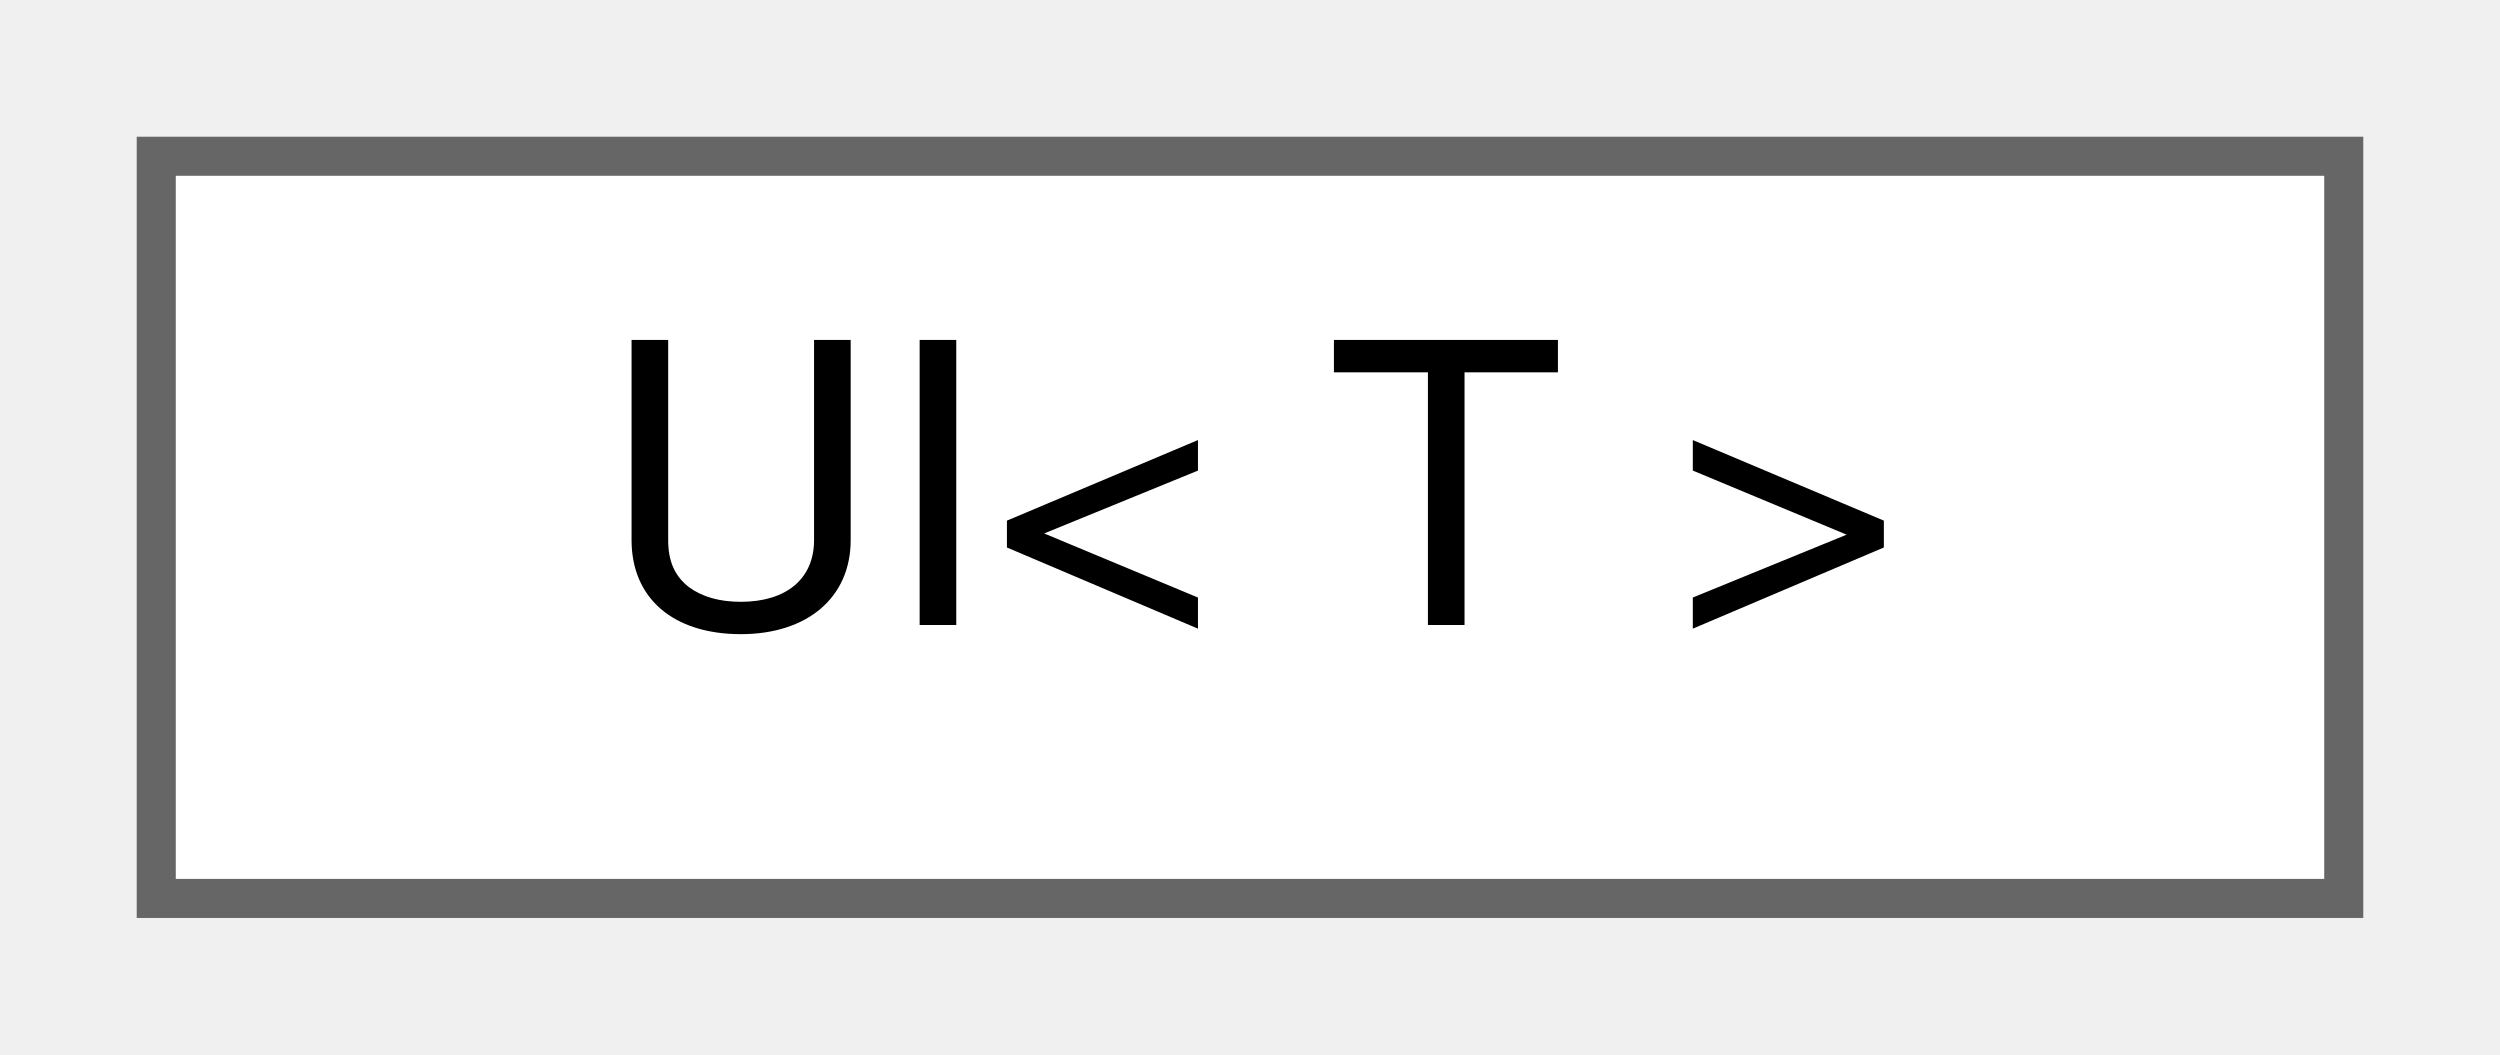
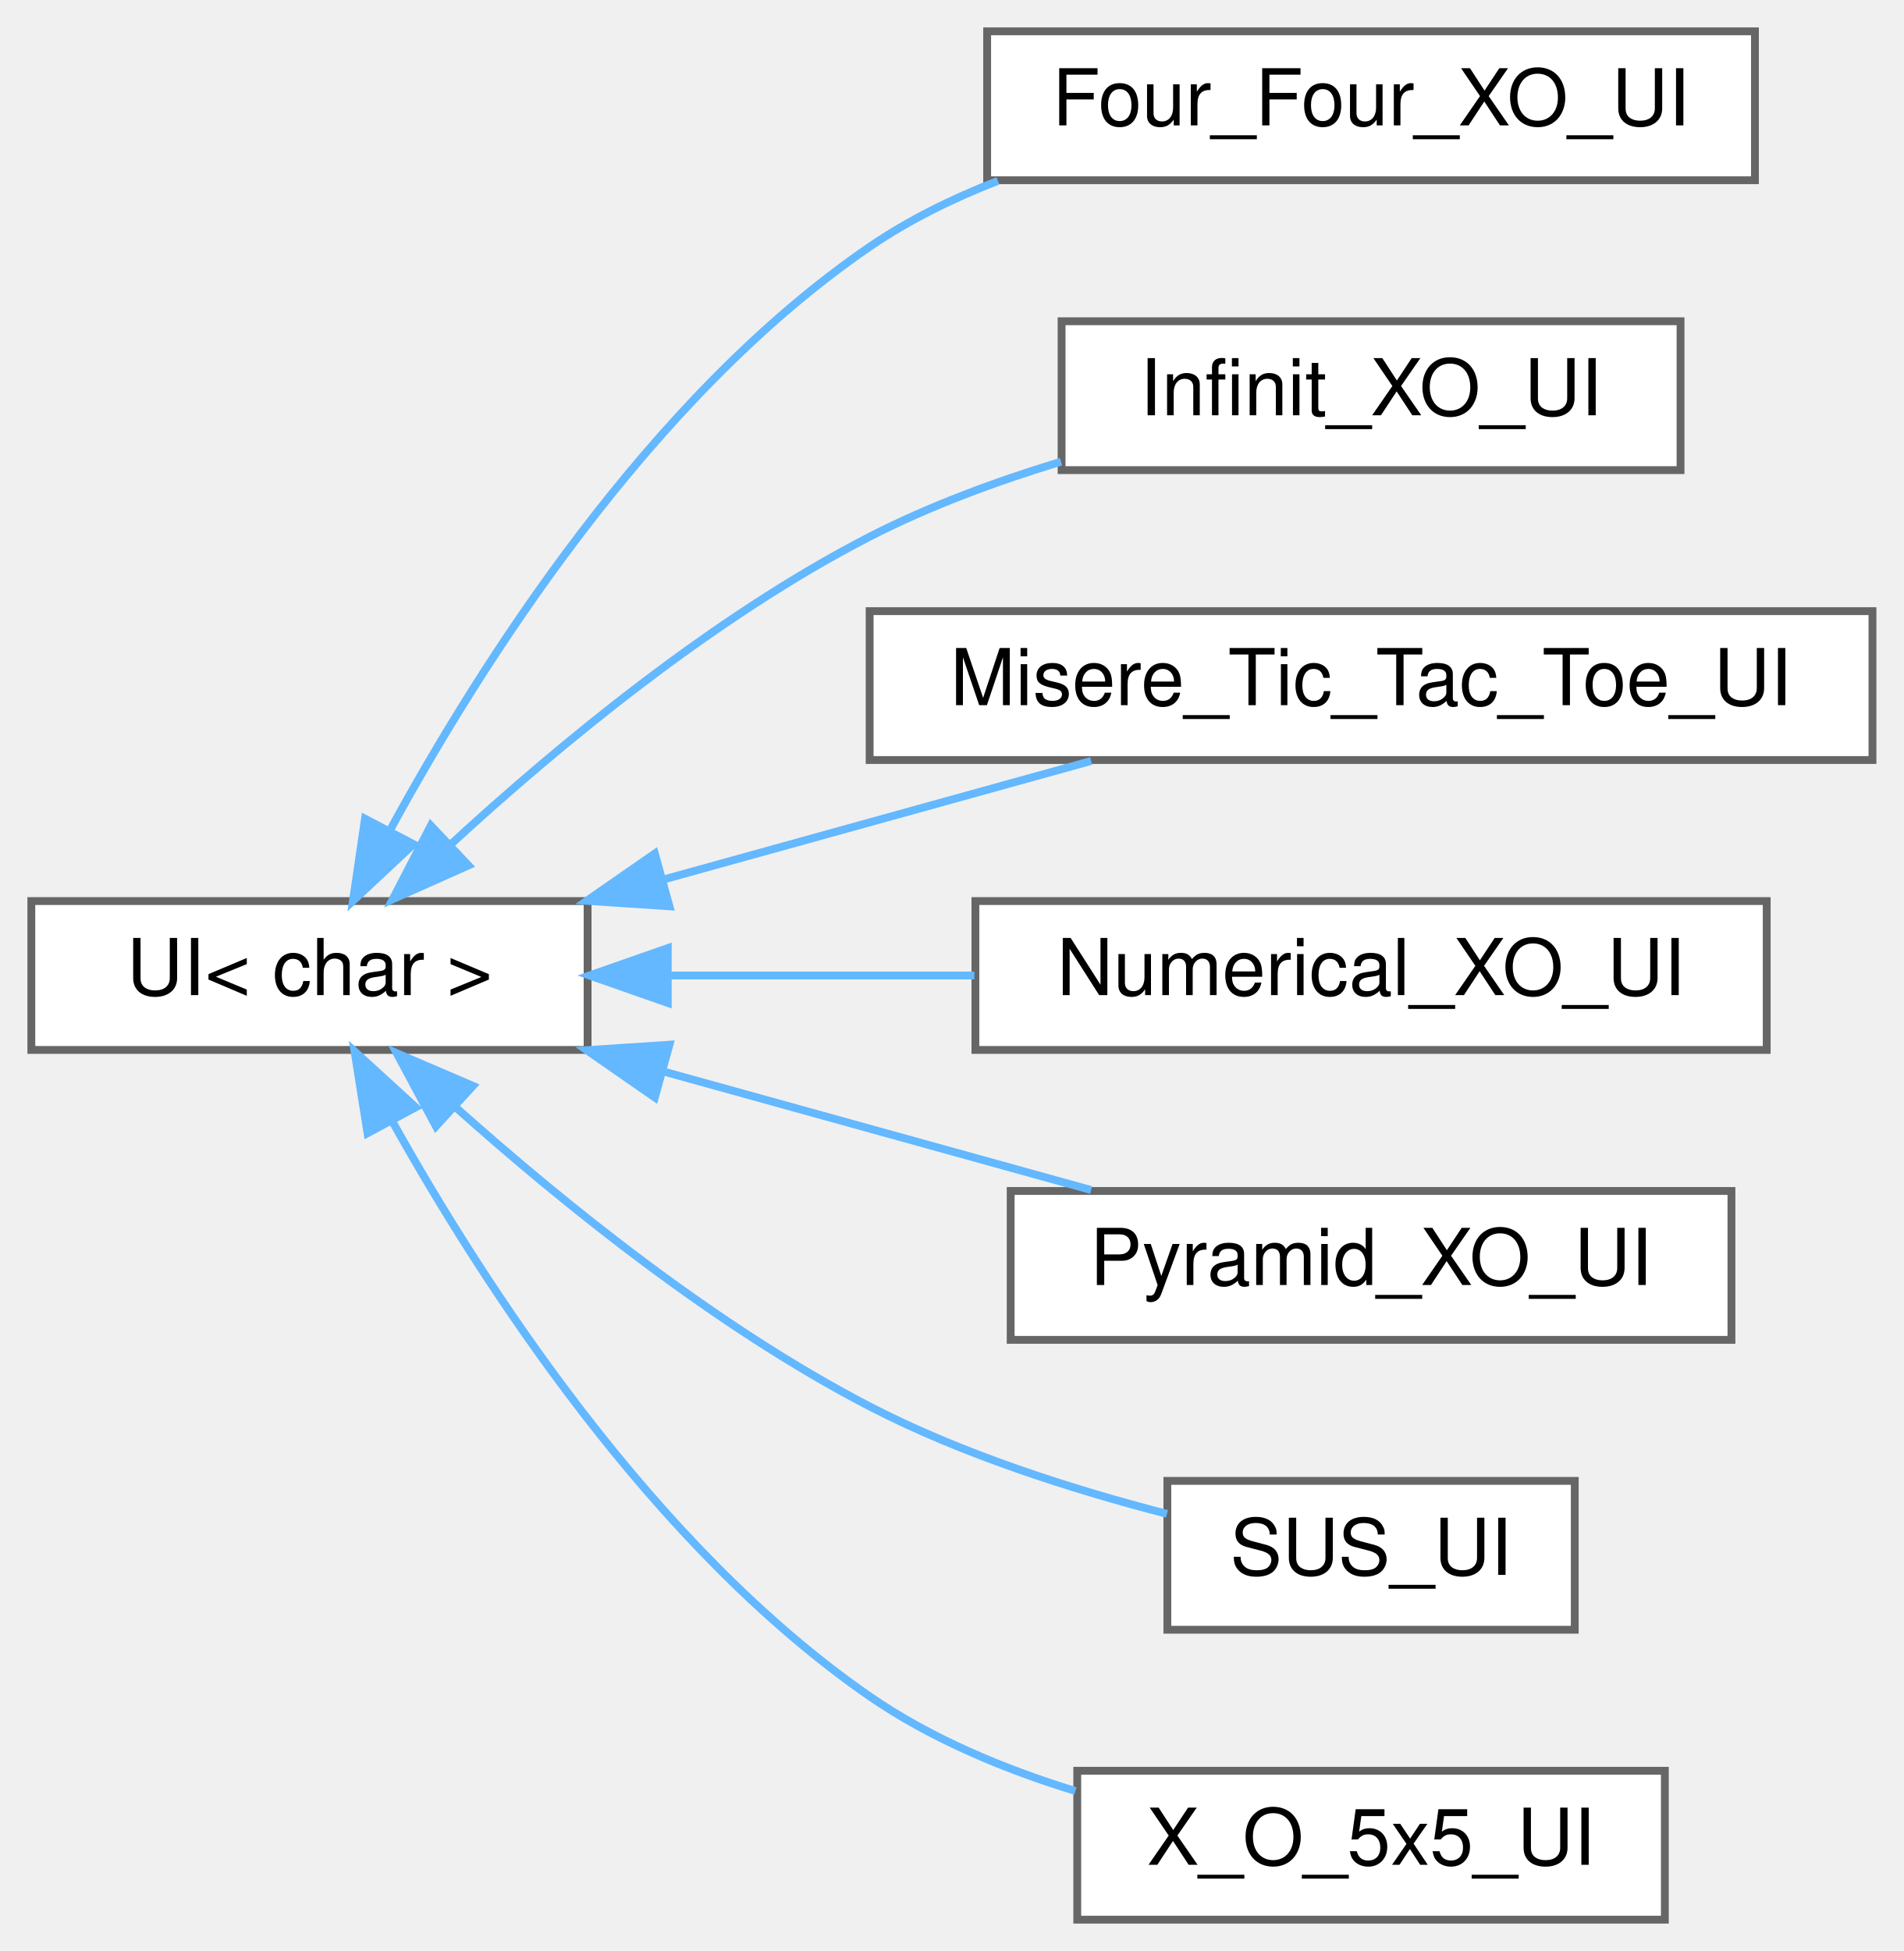
- <svg xmlns="http://www.w3.org/2000/svg" xmlns:xlink="http://www.w3.org/1999/xlink" width="64pt" height="27pt" viewBox="0.00 0.00 64.00 27.00">
-   <g id="graph0" class="graph" transform="scale(1 1) rotate(0) translate(4 23)">
+ <svg xmlns="http://www.w3.org/2000/svg" xmlns:xlink="http://www.w3.org/1999/xlink" width="243pt" height="249pt" viewBox="0.00 0.00 243.00 249.00">
+   <g id="graph0" class="graph" transform="scale(1 1) rotate(0) translate(4 245)">
    <g id="Node000000" class="node">
      <g id="a_Node000000">
-         <a xlink:href="classUI.html" target="_top" xlink:title="Base class for handling user interface and input/output.">
-           <polygon fill="white" stroke="#666666" points="56,-19 0,-19 0,0 56,0 56,-19" />
-           <text text-anchor="middle" x="28" y="-7" font-family="Helvetica,sans-Serif" font-size="10.00">UI&lt; T &gt;</text>
+         <a xlink:href="classUI.html" target="_top" xlink:title=" ">
+           <polygon fill="white" stroke="#666666" points="71,-130 0,-130 0,-111 71,-111 71,-130" />
+           <text text-anchor="middle" x="35.5" y="-118" font-family="Helvetica,sans-Serif" font-size="10.00">UI&lt; char &gt;</text>
+         </a>
+       </g>
+     </g>
+     <g id="Node000001" class="node">
+       <g id="a_Node000001">
+         <a xlink:href="classFour__Four__XO__UI.html" target="_top" xlink:title="User Interface class for 4*4 XO Tic Tac Toe Game.">
+           <polygon fill="white" stroke="#666666" points="220,-241 122,-241 122,-222 220,-222 220,-241" />
+           <text text-anchor="middle" x="171" y="-229" font-family="Helvetica,sans-Serif" font-size="10.00">Four_Four_XO_UI</text>
+         </a>
+       </g>
+     </g>
+     <g id="edge10_Node000000_Node000001" class="edge">
+       <g id="a_edge10_Node000000_Node000001">
+         <a xlink:title=" ">
+           <path fill="none" stroke="#63b8ff" d="M45.74,-138.97C57.24,-160.09 78.85,-194.24 107,-213.5 111.98,-216.91 117.59,-219.67 123.37,-221.92" />
+           <polygon fill="#63b8ff" stroke="#63b8ff" points="48.79,-137.26 41.05,-130.02 42.59,-140.51 48.79,-137.26" />
+         </a>
+       </g>
+     </g>
+     <g id="Node000002" class="node">
+       <g id="a_Node000002">
+         <a xlink:href="classInfinit__XO__UI.html" target="_top" xlink:title="User Interface class for the X-O (Tic-Tac-Toe) game.">
+           <polygon fill="white" stroke="#666666" points="210.5,-204 131.5,-204 131.5,-185 210.5,-185 210.5,-204" />
+           <text text-anchor="middle" x="171" y="-192" font-family="Helvetica,sans-Serif" font-size="10.00">Infinit_XO_UI</text>
+         </a>
+       </g>
+     </g>
+     <g id="edge11_Node000000_Node000002" class="edge">
+       <g id="a_edge11_Node000000_Node000002">
+         <a xlink:title=" ">
+           <path fill="none" stroke="#63b8ff" d="M53.65,-137.34C67.15,-149.76 86.97,-166.2 107,-176.5 114.59,-180.4 123.14,-183.56 131.43,-186.08" />
+           <polygon fill="#63b8ff" stroke="#63b8ff" points="55.79,-134.55 46.12,-130.23 50.99,-139.64 55.79,-134.55" />
+         </a>
+       </g>
+     </g>
+     <g id="Node000003" class="node">
+       <g id="a_Node000003">
+         <a xlink:href="classMisere__Tic__Tac__Toe__UI.html" target="_top" xlink:title="User Interface class for the Misere (Tic-Tac-Toe) game.">
+           <polygon fill="white" stroke="#666666" points="235,-167 107,-167 107,-148 235,-148 235,-167" />
+           <text text-anchor="middle" x="171" y="-155" font-family="Helvetica,sans-Serif" font-size="10.00">Misere_Tic_Tac_Toe_UI</text>
+         </a>
+       </g>
+     </g>
+     <g id="edge12_Node000000_Node000003" class="edge">
+       <g id="a_edge12_Node000000_Node000003">
+         <a xlink:title=" ">
+           <path fill="none" stroke="#63b8ff" d="M80.97,-132.83C98.66,-137.73 118.69,-143.28 135.27,-147.88" />
+           <polygon fill="#63b8ff" stroke="#63b8ff" points="81.45,-129.33 70.88,-130.03 79.58,-136.07 81.45,-129.33" />
+         </a>
+       </g>
+     </g>
+     <g id="Node000004" class="node">
+       <g id="a_Node000004">
+         <a xlink:href="classNumerical__XO__UI.html" target="_top" xlink:title=" ">
+           <polygon fill="white" stroke="#666666" points="221.5,-130 120.5,-130 120.5,-111 221.5,-111 221.5,-130" />
+           <text text-anchor="middle" x="171" y="-118" font-family="Helvetica,sans-Serif" font-size="10.00">Numerical_XO_UI</text>
+         </a>
+       </g>
+     </g>
+     <g id="edge13_Node000000_Node000004" class="edge">
+       <g id="a_edge13_Node000000_Node000004">
+         <a xlink:title=" ">
+           <path fill="none" stroke="#63b8ff" d="M81.42,-120.5C93.94,-120.5 107.6,-120.5 120.37,-120.5" />
+           <polygon fill="#63b8ff" stroke="#63b8ff" points="81.23,-117 71.23,-120.5 81.23,-124 81.23,-117" />
+         </a>
+       </g>
+     </g>
+     <g id="Node000005" class="node">
+       <g id="a_Node000005">
+         <a xlink:href="classPyramid__XO__UI.html" target="_top" xlink:title=" ">
+           <polygon fill="white" stroke="#666666" points="217,-93 125,-93 125,-74 217,-74 217,-93" />
+           <text text-anchor="middle" x="171" y="-81" font-family="Helvetica,sans-Serif" font-size="10.00">Pyramid_XO_UI</text>
+         </a>
+       </g>
+     </g>
+     <g id="edge14_Node000000_Node000005" class="edge">
+       <g id="a_edge14_Node000000_Node000005">
+         <a xlink:title=" ">
+           <path fill="none" stroke="#63b8ff" d="M80.97,-108.17C98.66,-103.27 118.69,-97.72 135.27,-93.12" />
+           <polygon fill="#63b8ff" stroke="#63b8ff" points="79.58,-104.93 70.88,-110.97 81.45,-111.67 79.58,-104.93" />
+         </a>
+       </g>
+     </g>
+     <g id="Node000006" class="node">
+       <g id="a_Node000006">
+         <a xlink:href="classSUS__UI.html" target="_top" xlink:title=" ">
+           <polygon fill="white" stroke="#666666" points="197,-56 145,-56 145,-37 197,-37 197,-56" />
+           <text text-anchor="middle" x="171" y="-44" font-family="Helvetica,sans-Serif" font-size="10.00">SUS_UI</text>
+         </a>
+       </g>
+     </g>
+     <g id="edge15_Node000000_Node000006" class="edge">
+       <g id="a_edge15_Node000000_Node000006">
+         <a xlink:title=" ">
+           <path fill="none" stroke="#63b8ff" d="M54.22,-103.63C67.75,-91.55 87.36,-75.67 107,-65.5 118.87,-59.35 133.05,-54.86 144.95,-51.79" />
+           <polygon fill="#63b8ff" stroke="#63b8ff" points="51.64,-101.25 46.63,-110.59 56.37,-106.41 51.64,-101.25" />
+         </a>
+       </g>
+     </g>
+     <g id="Node000007" class="node">
+       <g id="a_Node000007">
+         <a xlink:href="classX__O__5x5__UI.html" target="_top" xlink:title=" ">
+           <polygon fill="white" stroke="#666666" points="208.5,-19 133.5,-19 133.5,0 208.5,0 208.5,-19" />
+           <text text-anchor="middle" x="171" y="-7" font-family="Helvetica,sans-Serif" font-size="10.00">X_O_5x5_UI</text>
+         </a>
+       </g>
+     </g>
+     <g id="edge16_Node000000_Node000007" class="edge">
+       <g id="a_edge16_Node000000_Node000007">
+         <a xlink:title=" ">
+           <path fill="none" stroke="#63b8ff" d="M46.02,-101.98C57.66,-81.13 79.28,-47.67 107,-28.5 114.8,-23.11 124.16,-19.21 133.26,-16.42" />
+           <polygon fill="#63b8ff" stroke="#63b8ff" points="42.91,-100.37 41.25,-110.83 49.07,-103.68 42.91,-100.37" />
        </a>
      </g>
    </g>
  </g>
</svg>
